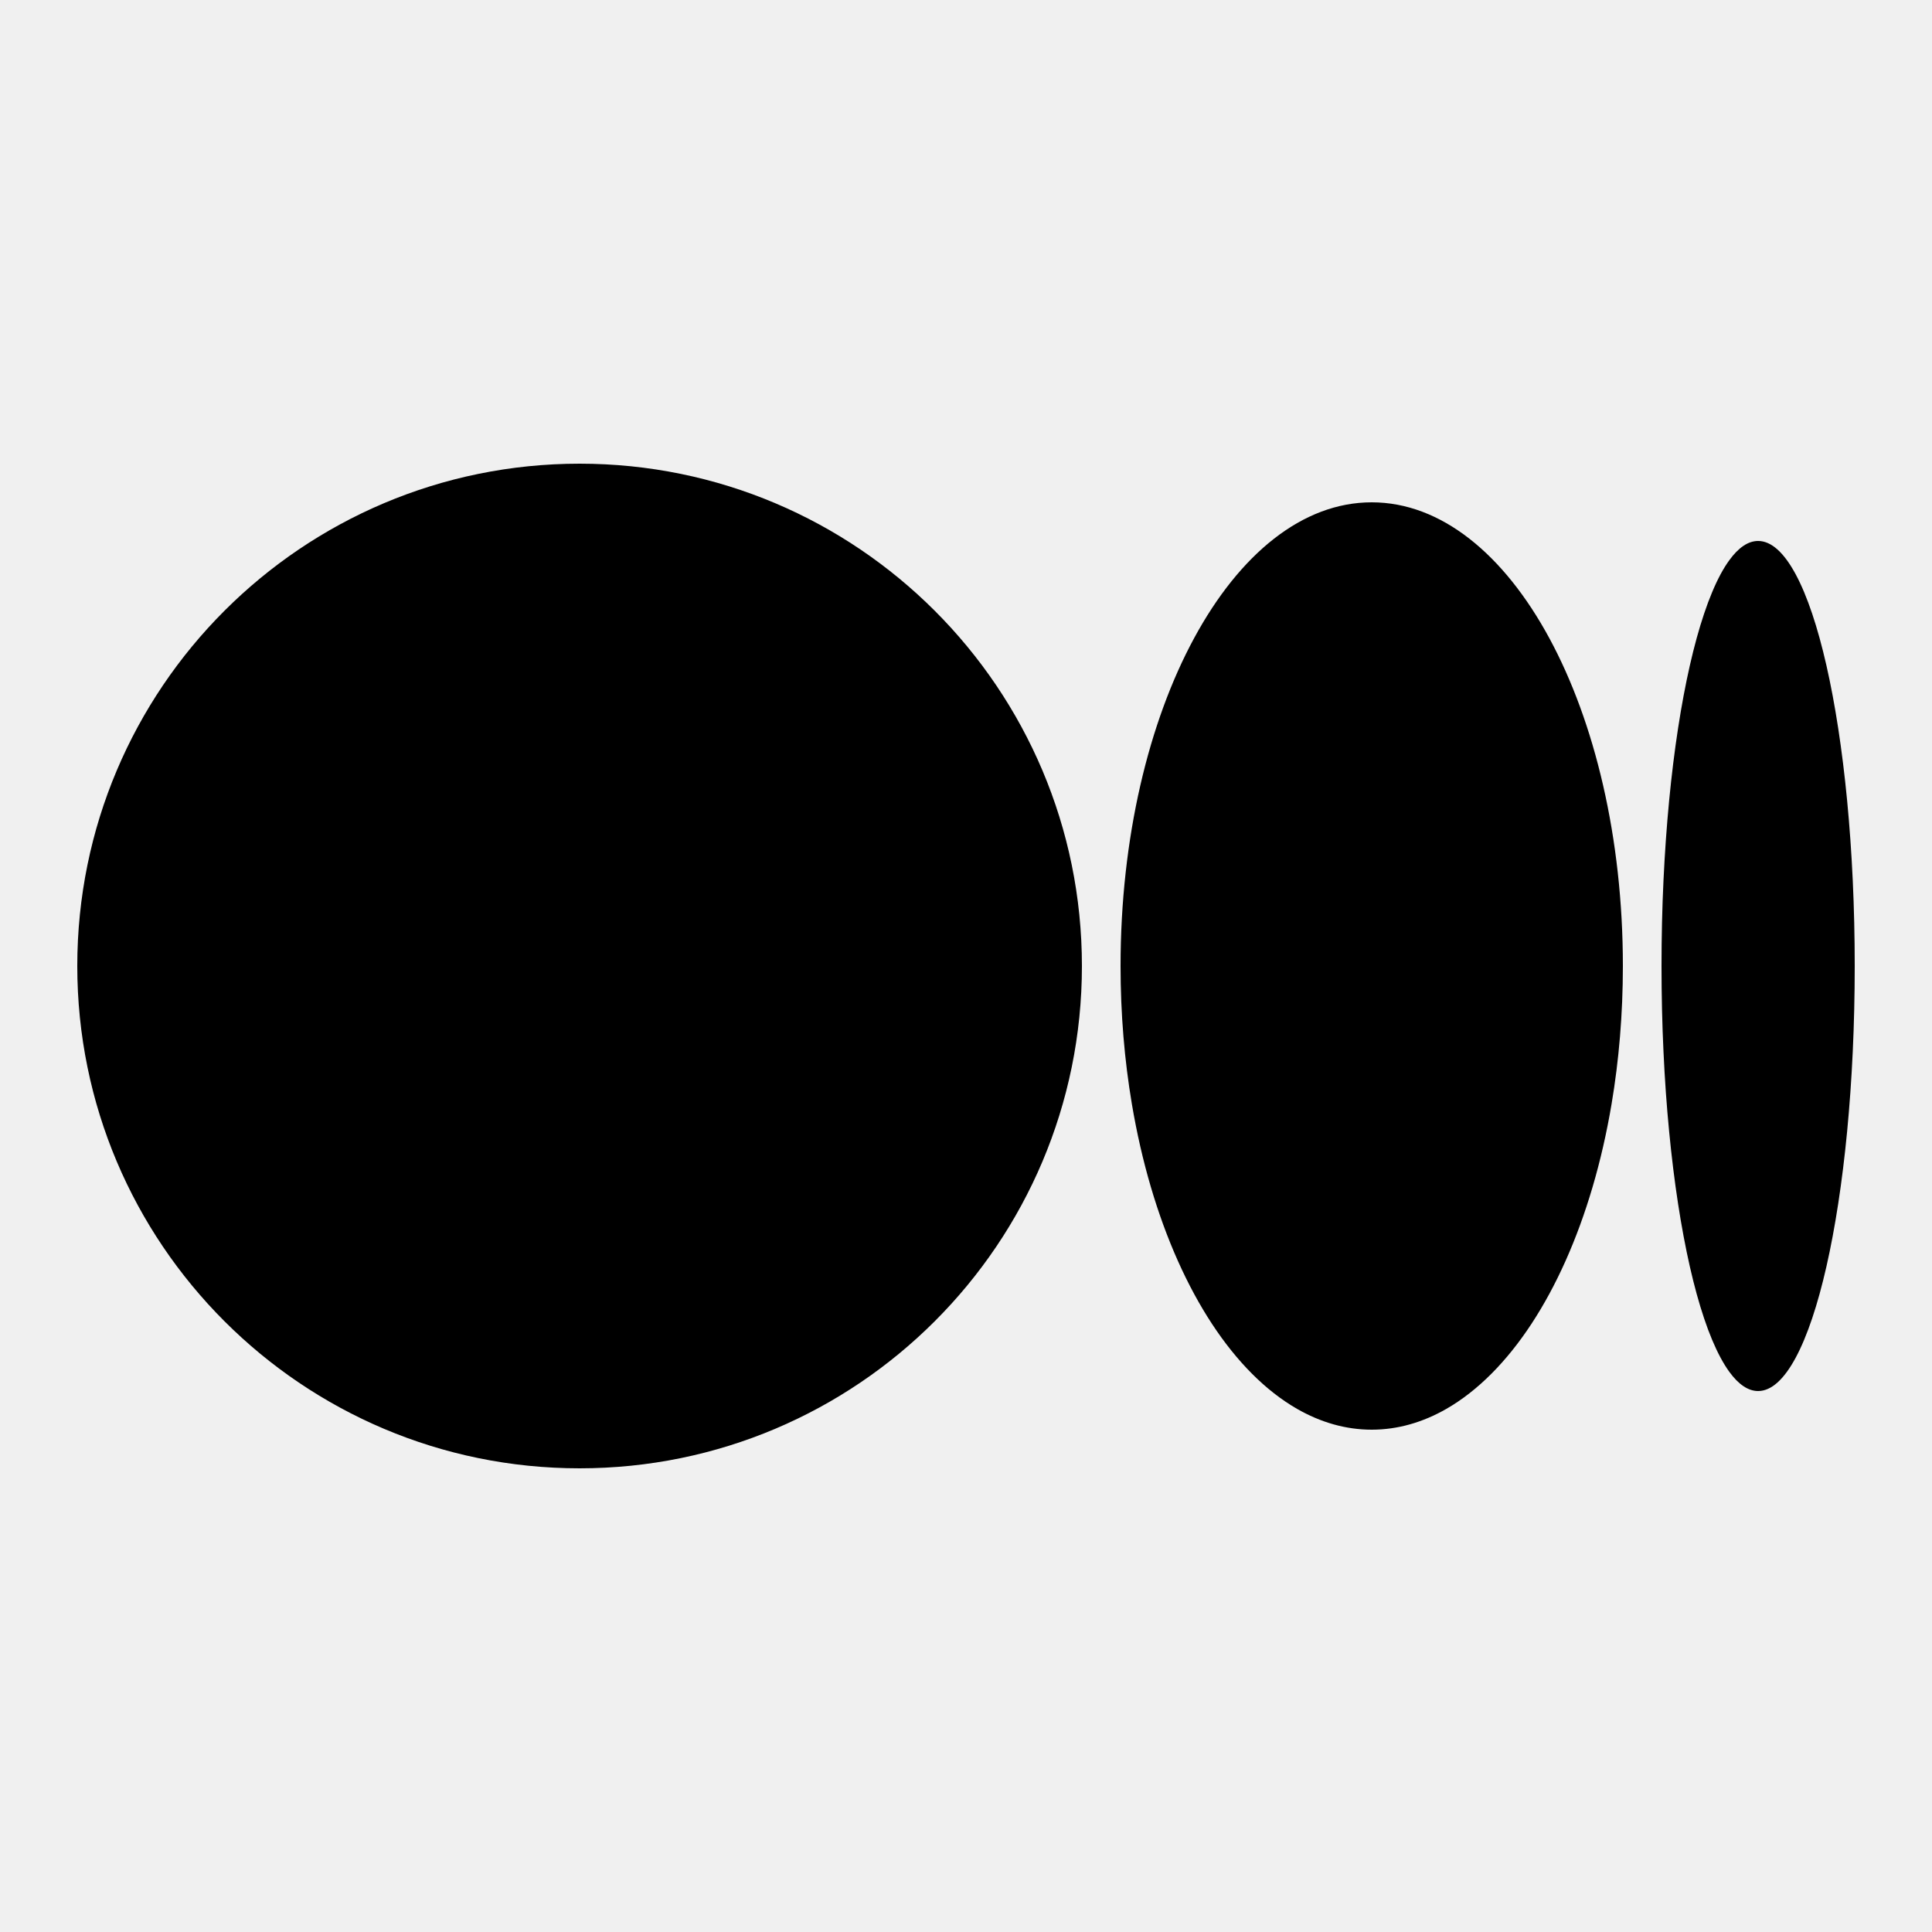
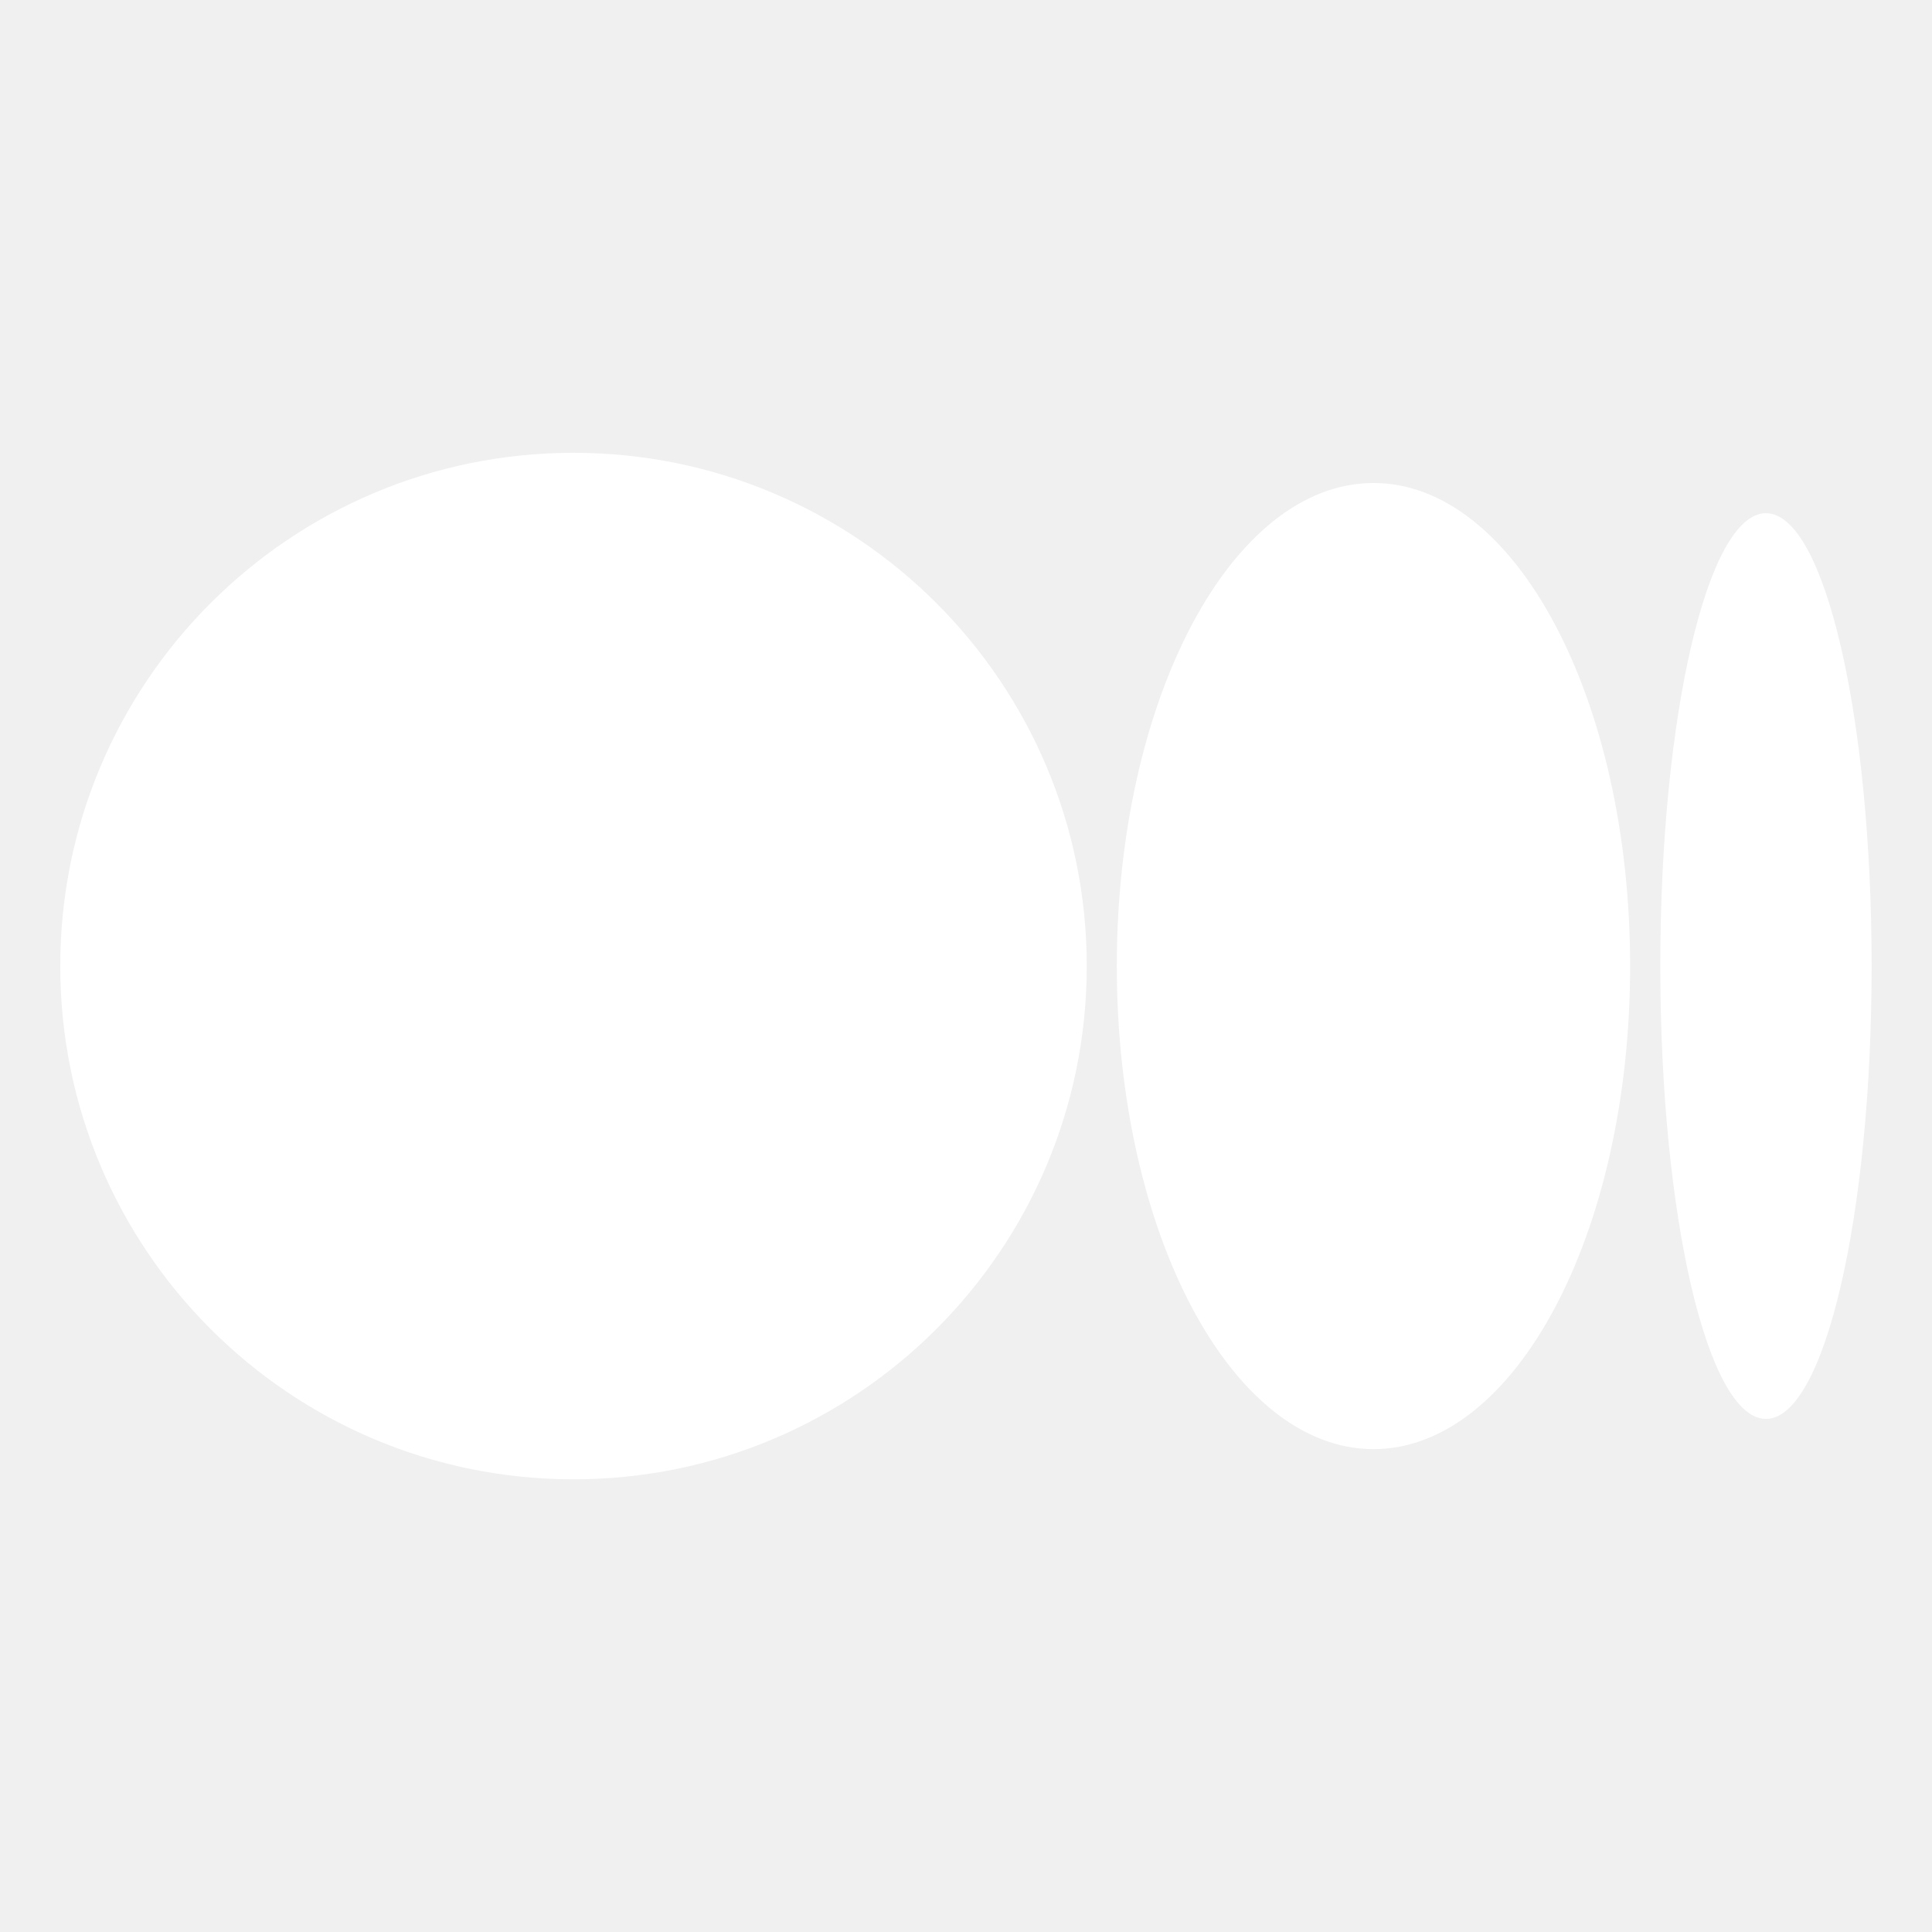
- <svg xmlns="http://www.w3.org/2000/svg" viewBox="0 0 50 50" width="50px" height="50px">
-   <path d="M15 12A13 13 0 1015 38 13 13 0 1015 12zM35.5 13c-3.59 0-6.5 5.373-6.5 12 0 1.243.102 2.441.292 3.568.253 1.503.662 2.879 1.192 4.065.265.593.56 1.138.881 1.627.642.978 1.388 1.733 2.202 2.201C34.178 36.811 34.827 37 35.5 37s1.322-.189 1.933-.539c.814-.468 1.56-1.223 2.202-2.201.321-.489.616-1.034.881-1.627.53-1.185.939-2.562 1.192-4.065C41.898 27.441 42 26.243 42 25 42 18.373 39.09 13 35.5 13zM45.5 14c-.259 0-.509.173-.743.495-.157.214-.307.494-.448.833-.071.169-.14.353-.206.551-.133.395-.257.846-.37 1.343-.226.995-.409 2.181-.536 3.497-.063.658-.112 1.349-.146 2.065C43.017 23.499 43 24.241 43 25s.017 1.501.051 2.217c.033.716.082 1.407.146 2.065.127 1.316.31 2.501.536 3.497.113.498.237.948.37 1.343.066.198.135.382.206.551.142.339.292.619.448.833C44.991 35.827 45.241 36 45.5 36c1.381 0 2.5-4.925 2.5-11S46.881 14 45.5 14z" />
+ <svg xmlns="http://www.w3.org/2000/svg" fill="#FFFFFF" viewBox="0 0 64 64" width="64px" height="64px">
+   <path d="M 18.998 15 A 17.002 17.002 0 0 0 18.998 49.004 A 17.002 17.002 0 0 0 18.998 15 z M 45.498 16 A 8.502 16.002 0 0 0 45.498 48.004 A 8.502 16.002 0 0 0 45.498 16 z M 58.5 17 A 3.5 15.002 0 1 0 58.5 47.004 A 3.5 15.002 0 1 0 58.5 17 z" />
</svg>
